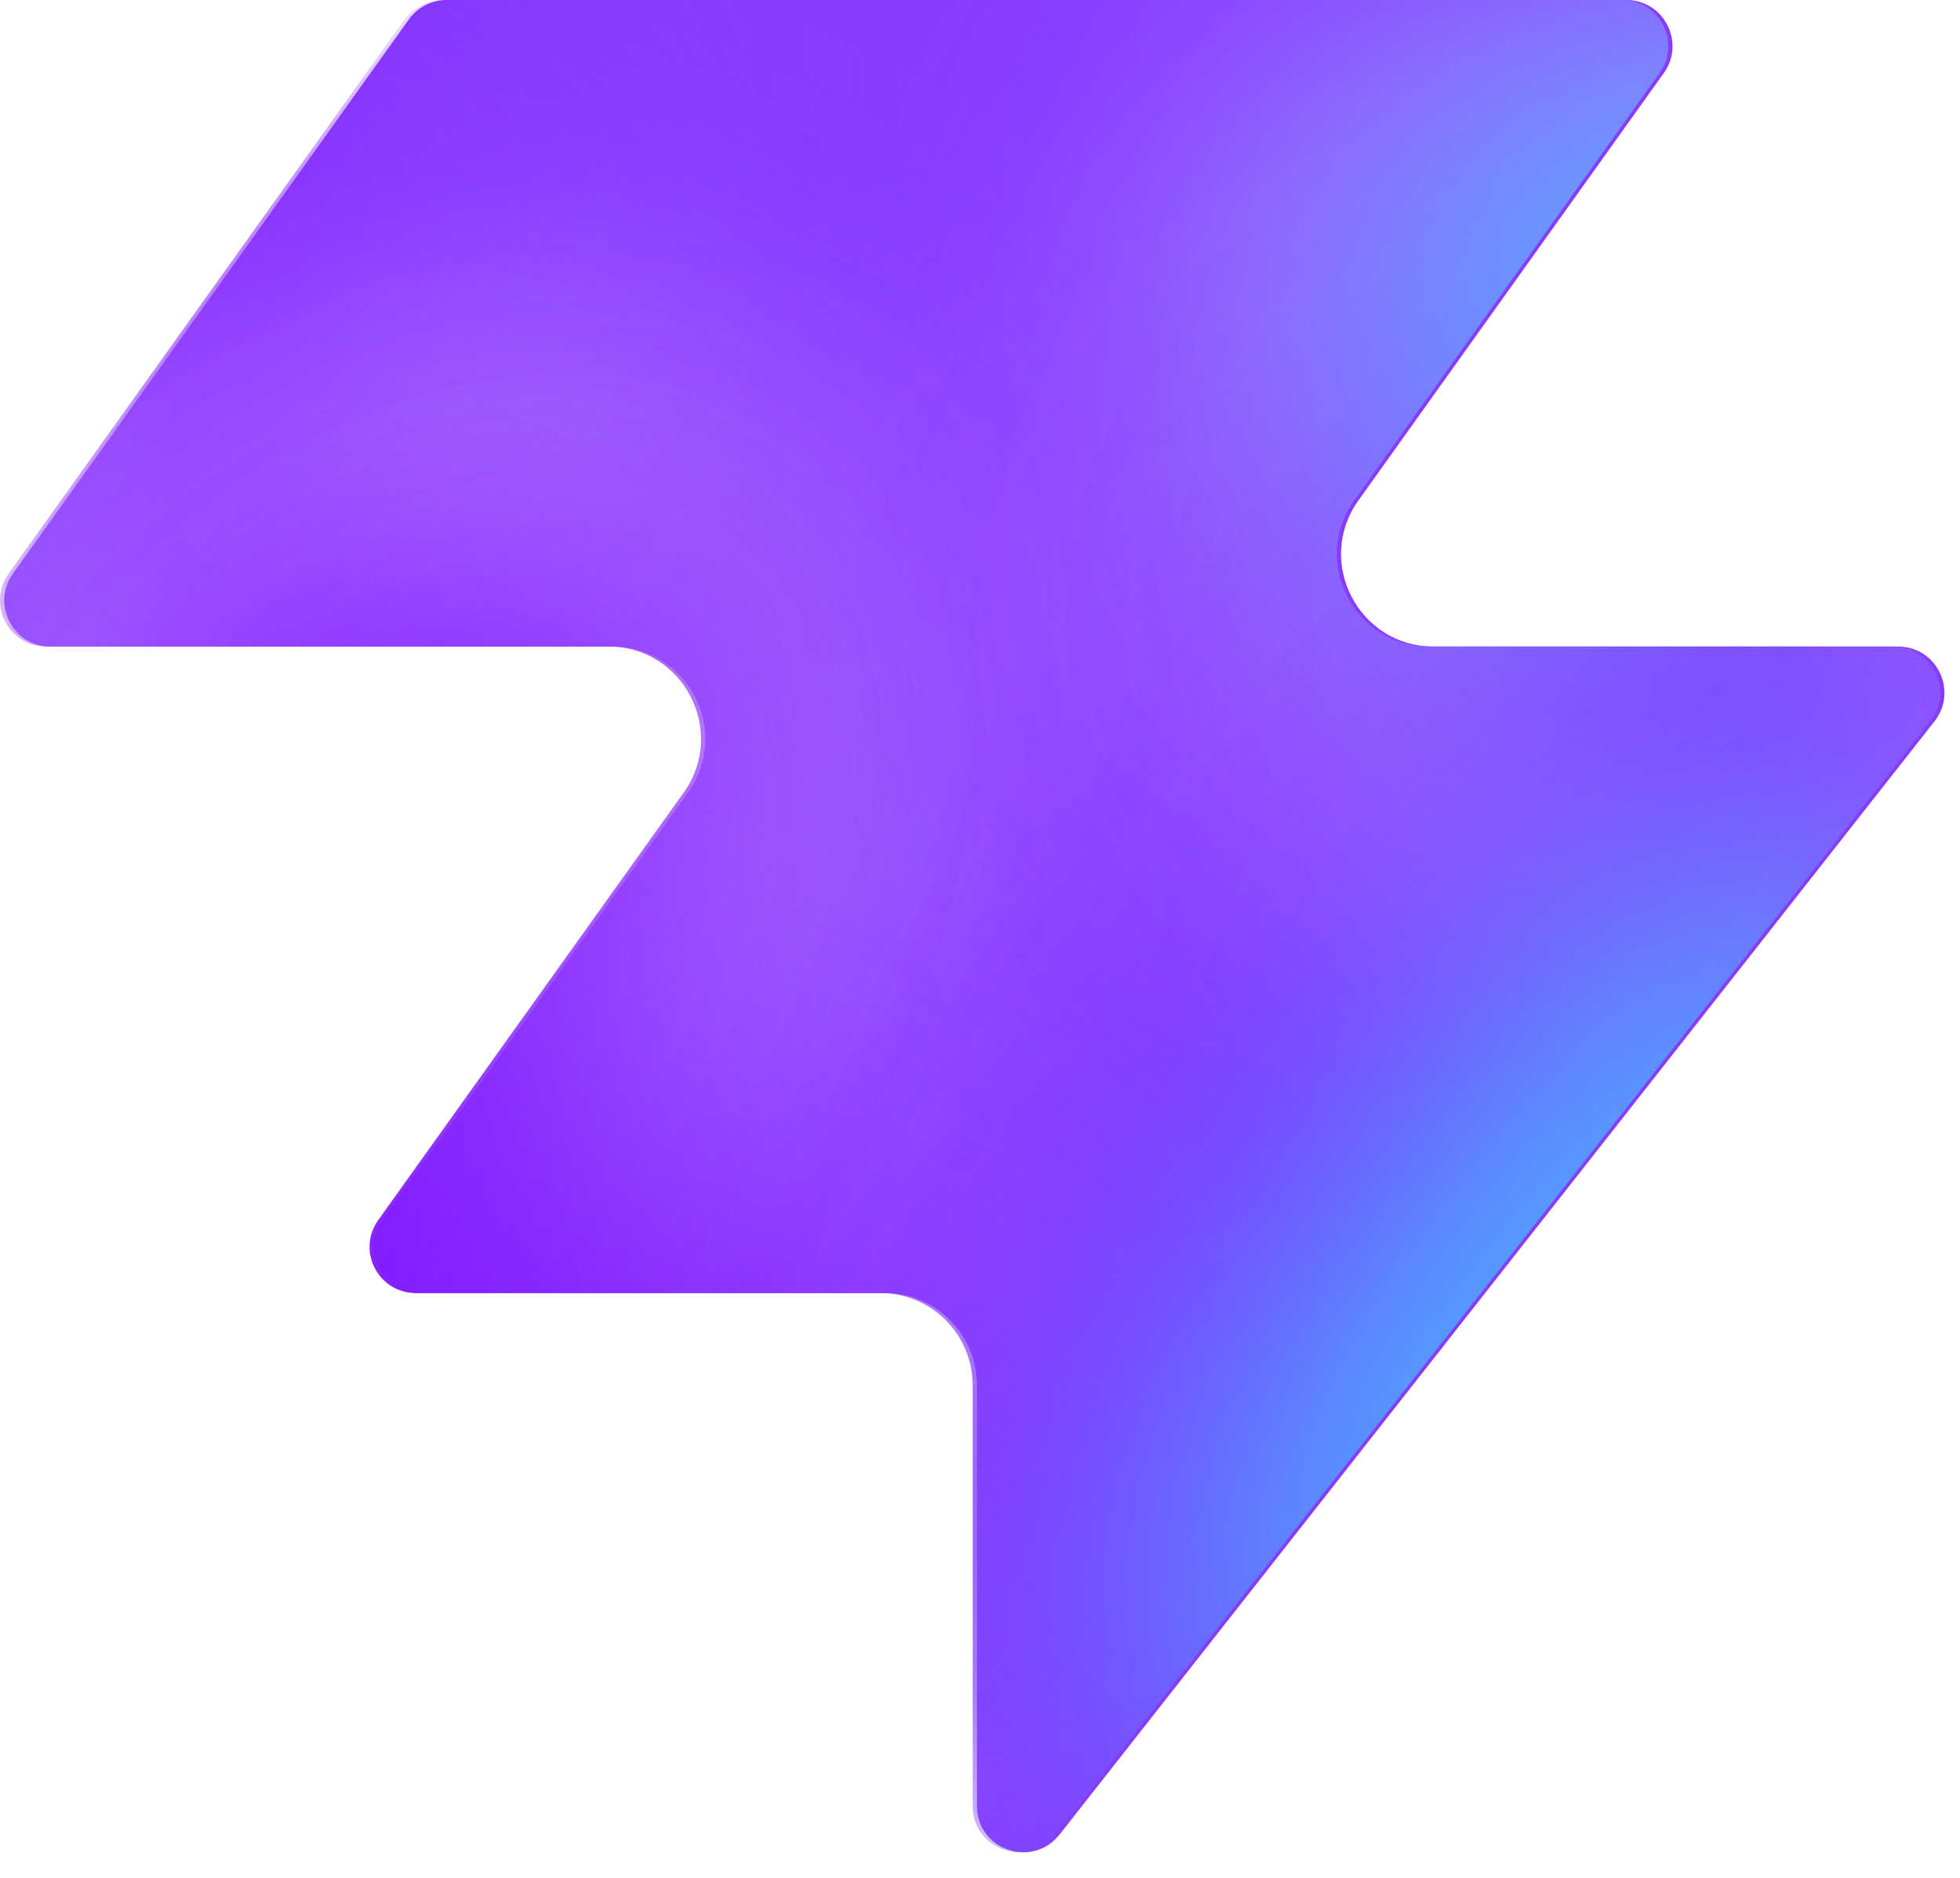
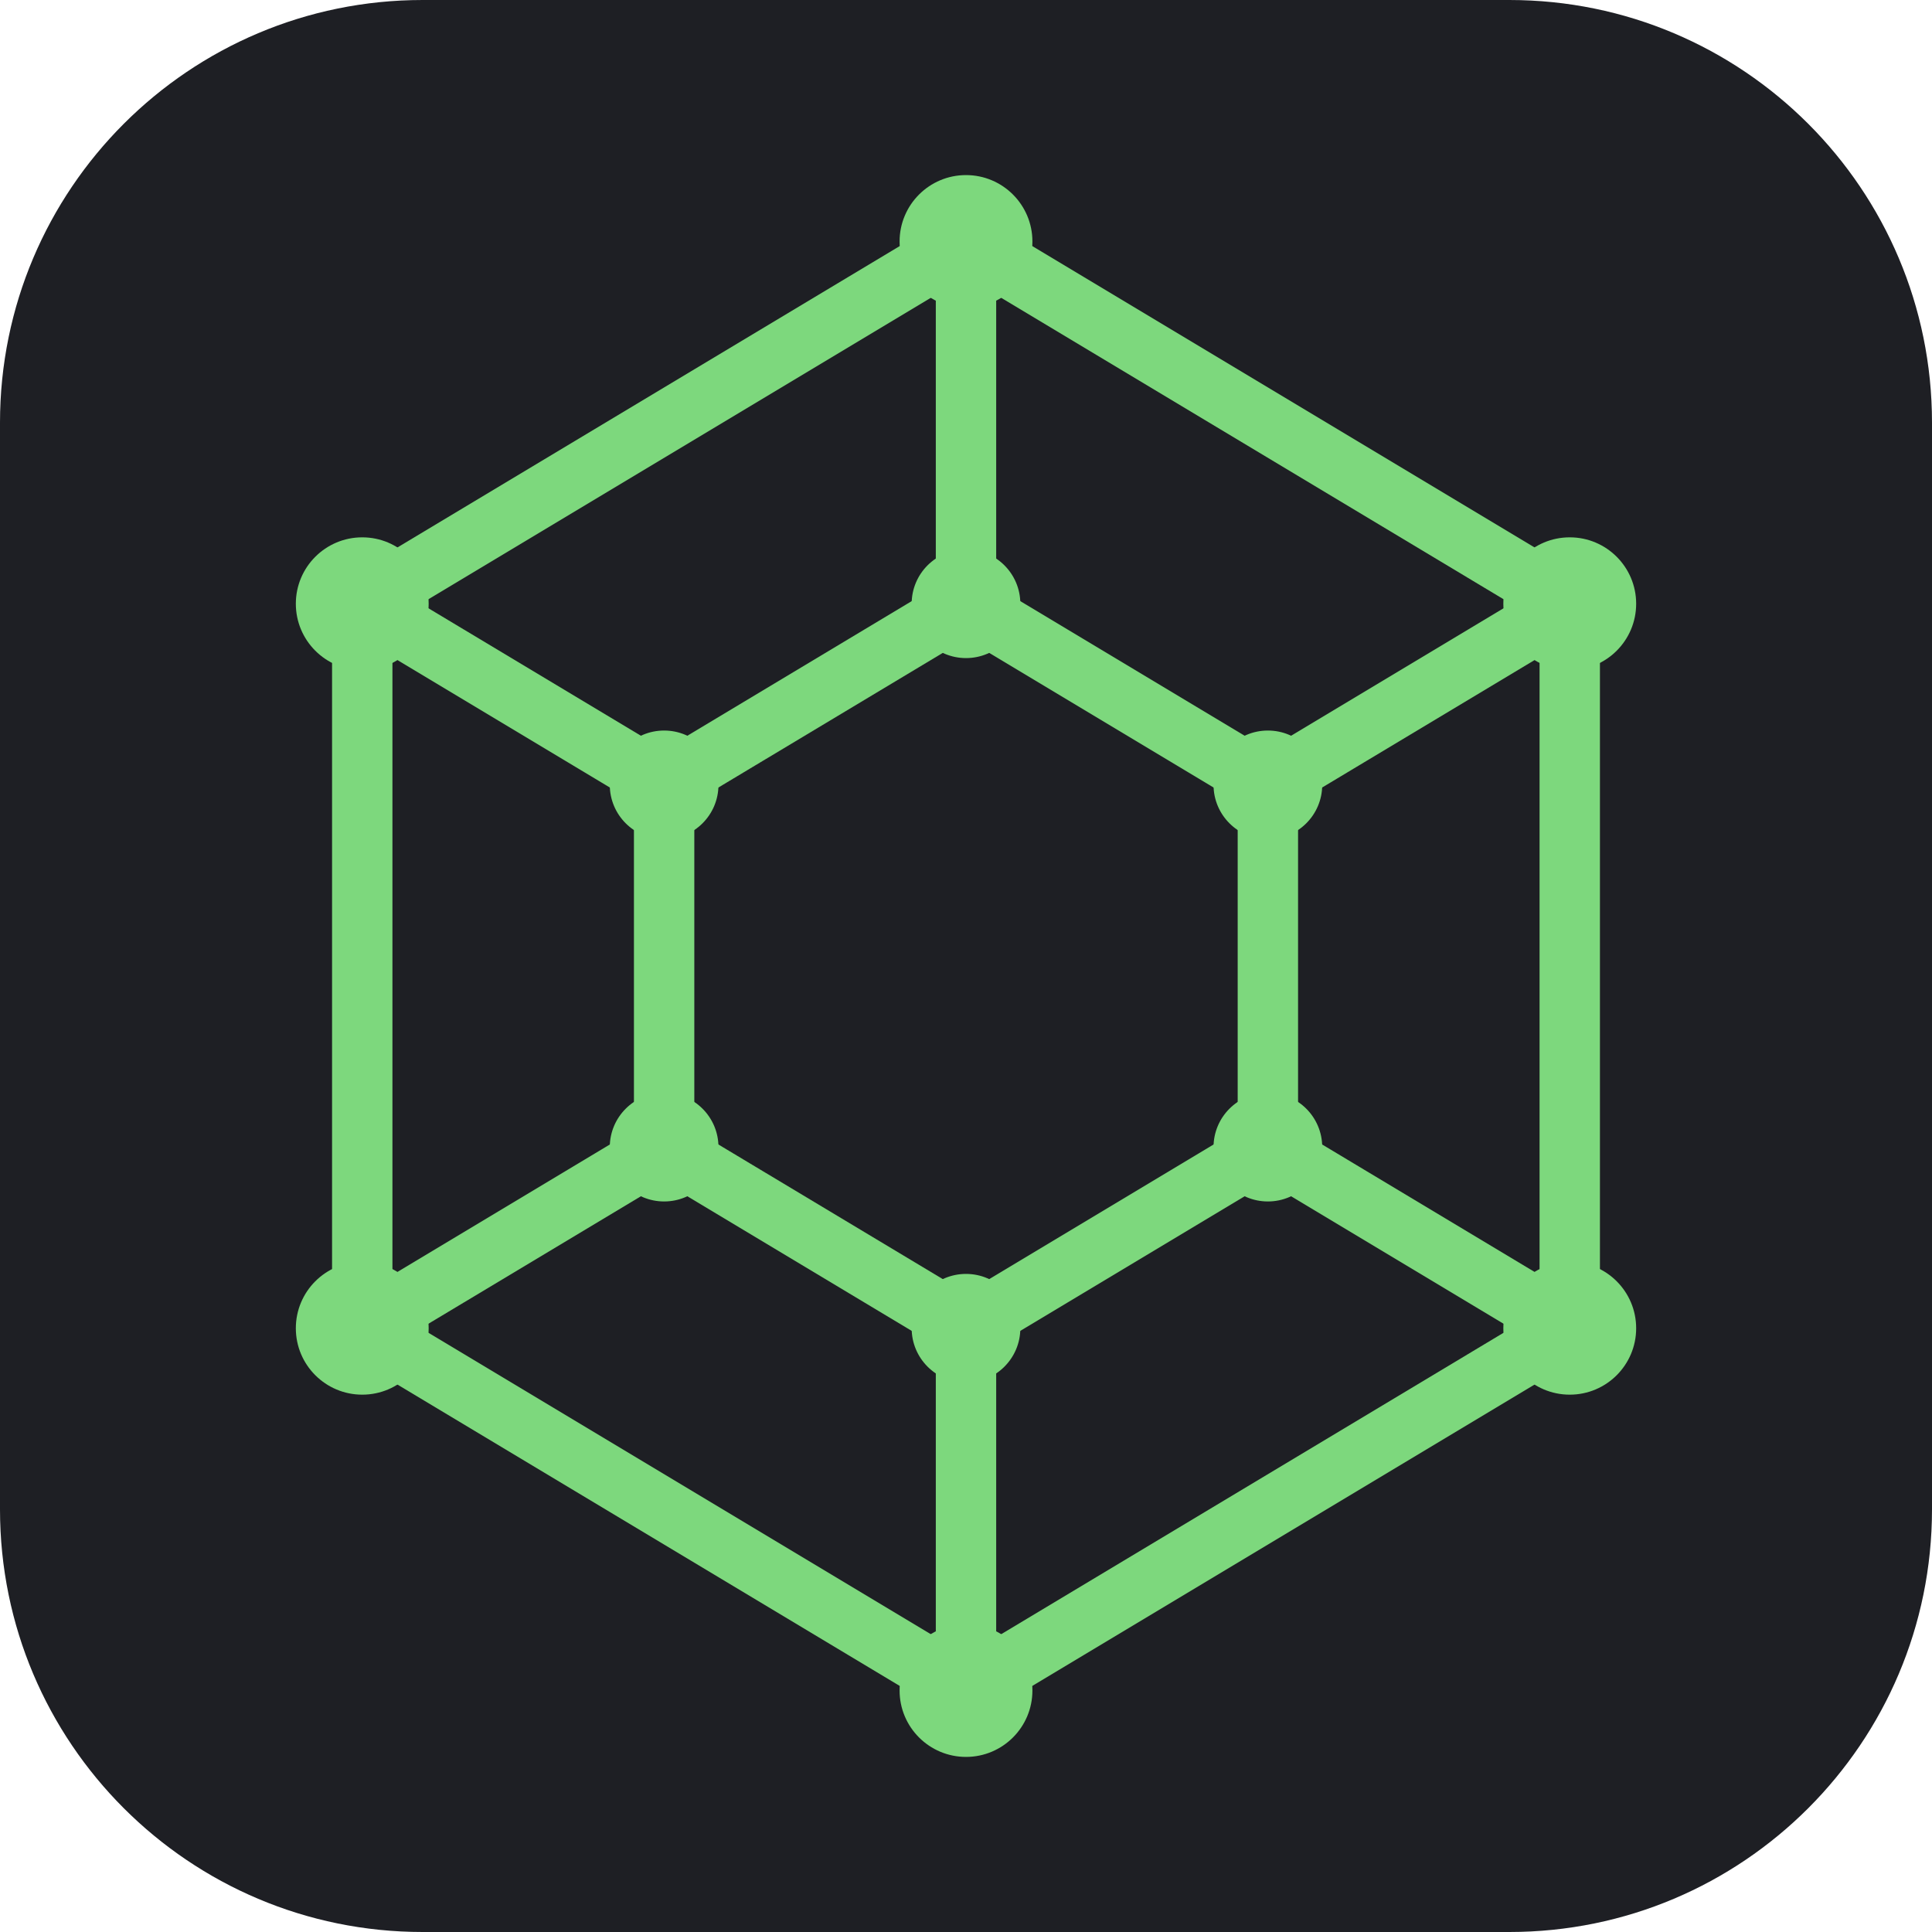
- <svg xmlns="http://www.w3.org/2000/svg" width="48" height="46" fill="none" viewBox="0 0 48 46">
-   <path fill="#863bff" d="M25.946 44.938c-.664.845-2.021.375-2.021-.698V33.937a2.26 2.26 0 0 0-2.262-2.262H10.287c-.92 0-1.456-1.04-.92-1.788l7.48-10.471c1.07-1.497 0-3.578-1.842-3.578H1.237c-.92 0-1.456-1.04-.92-1.788L10.013.474c.214-.297.556-.474.92-.474h28.894c.92 0 1.456 1.04.92 1.788l-7.48 10.471c-1.07 1.498 0 3.579 1.842 3.579h11.377c.943 0 1.473 1.088.89 1.83L25.947 44.94z" style="fill:#863bff;fill:color(display-p3 .525 .23 1);fill-opacity:1" />
-   <mask id="a" width="48" height="46" x="0" y="0" maskUnits="userSpaceOnUse" style="mask-type:alpha">
-     <path fill="#000" d="M25.842 44.938c-.664.844-2.021.375-2.021-.698V33.937a2.26 2.26 0 0 0-2.262-2.262H10.183c-.92 0-1.456-1.04-.92-1.788l7.48-10.471c1.07-1.498 0-3.579-1.842-3.579H1.133c-.92 0-1.456-1.04-.92-1.787L9.91.473c.214-.297.556-.474.92-.474h28.894c.92 0 1.456 1.04.92 1.788l-7.48 10.471c-1.07 1.498 0 3.578 1.842 3.578h11.377c.943 0 1.473 1.088.89 1.832L25.843 44.94z" style="fill:#000;fill-opacity:1" />
-   </mask>
-   <g mask="url(#a)">
-     <g filter="url(#b)">
-       <ellipse cx="5.508" cy="14.704" fill="#ede6ff" rx="5.508" ry="14.704" style="fill:#ede6ff;fill:color(display-p3 .927 .903 1);fill-opacity:1" transform="matrix(.00324 1 1 -.00324 -4.47 31.516)" />
-     </g>
-     <g filter="url(#c)">
-       <ellipse cx="10.399" cy="29.851" fill="#ede6ff" rx="10.399" ry="29.851" style="fill:#ede6ff;fill:color(display-p3 .927 .903 1);fill-opacity:1" transform="matrix(.00324 1 1 -.00324 -39.328 7.883)" />
-     </g>
-     <g filter="url(#d)">
-       <ellipse cx="5.508" cy="30.487" fill="#7e14ff" rx="5.508" ry="30.487" style="fill:#7e14ff;fill:color(display-p3 .492 .077 1);fill-opacity:1" transform="rotate(89.814 -25.913 -14.639)scale(1 -1)" />
-     </g>
-     <g filter="url(#e)">
-       <ellipse cx="5.508" cy="30.599" fill="#7e14ff" rx="5.508" ry="30.599" style="fill:#7e14ff;fill:color(display-p3 .492 .077 1);fill-opacity:1" transform="rotate(89.814 -32.644 -3.334)scale(1 -1)" />
-     </g>
-     <g filter="url(#f)">
-       <ellipse cx="5.508" cy="30.599" fill="#7e14ff" rx="5.508" ry="30.599" style="fill:#7e14ff;fill:color(display-p3 .492 .077 1);fill-opacity:1" transform="matrix(.00324 1 1 -.00324 -34.34 30.47)" />
-     </g>
-     <g filter="url(#g)">
-       <ellipse cx="14.072" cy="22.078" fill="#ede6ff" rx="14.072" ry="22.078" style="fill:#ede6ff;fill:color(display-p3 .927 .903 1);fill-opacity:1" transform="rotate(93.35 24.506 48.493)scale(-1 1)" />
-     </g>
-     <g filter="url(#h)">
-       <ellipse cx="3.47" cy="21.501" fill="#7e14ff" rx="3.47" ry="21.501" style="fill:#7e14ff;fill:color(display-p3 .492 .077 1);fill-opacity:1" transform="rotate(89.009 28.708 47.59)scale(-1 1)" />
-     </g>
-     <g filter="url(#i)">
-       <ellipse cx="3.47" cy="21.501" fill="#7e14ff" rx="3.47" ry="21.501" style="fill:#7e14ff;fill:color(display-p3 .492 .077 1);fill-opacity:1" transform="rotate(89.009 28.708 47.59)scale(-1 1)" />
-     </g>
-     <g filter="url(#j)">
-       <ellipse cx=".387" cy="8.972" fill="#7e14ff" rx="4.407" ry="29.108" style="fill:#7e14ff;fill:color(display-p3 .492 .077 1);fill-opacity:1" transform="rotate(39.51 .387 8.972)" />
-     </g>
-     <g filter="url(#k)">
-       <ellipse cx="47.523" cy="-6.092" fill="#7e14ff" rx="4.407" ry="29.108" style="fill:#7e14ff;fill:color(display-p3 .492 .077 1);fill-opacity:1" transform="rotate(37.892 47.523 -6.092)" />
-     </g>
-     <g filter="url(#l)">
-       <ellipse cx="41.412" cy="6.333" fill="#47bfff" rx="5.971" ry="9.665" style="fill:#47bfff;fill:color(display-p3 .28 .748 1);fill-opacity:1" transform="rotate(37.892 41.412 6.333)" />
-     </g>
-     <g filter="url(#m)">
-       <ellipse cx="-1.879" cy="38.332" fill="#7e14ff" rx="4.407" ry="29.108" style="fill:#7e14ff;fill:color(display-p3 .492 .077 1);fill-opacity:1" transform="rotate(37.892 -1.88 38.332)" />
-     </g>
-     <g filter="url(#n)">
-       <ellipse cx="-1.879" cy="38.332" fill="#7e14ff" rx="4.407" ry="29.108" style="fill:#7e14ff;fill:color(display-p3 .492 .077 1);fill-opacity:1" transform="rotate(37.892 -1.88 38.332)" />
-     </g>
-     <g filter="url(#o)">
-       <ellipse cx="35.651" cy="29.907" fill="#7e14ff" rx="4.407" ry="29.108" style="fill:#7e14ff;fill:color(display-p3 .492 .077 1);fill-opacity:1" transform="rotate(37.892 35.651 29.907)" />
-     </g>
-     <g filter="url(#p)">
-       <ellipse cx="38.418" cy="32.4" fill="#47bfff" rx="5.971" ry="15.297" style="fill:#47bfff;fill:color(display-p3 .28 .748 1);fill-opacity:1" transform="rotate(37.892 38.418 32.4)" />
-     </g>
+ <svg xmlns="http://www.w3.org/2000/svg" viewBox="0 0 64 64" fill="none">
+   <rect width="64" height="64" rx="14" fill="#1e1f24" />
+   <g stroke="#7dd87d" stroke-width="2" stroke-linejoin="round" stroke-linecap="round" fill="none">
+     <polygon points="32,8 52,20 52,44 32,56 12,44 12,20" />
+     <polygon points="32,20 42,26 42,38 32,44 22,38 22,26" />
+     <line x1="32" y1="8" x2="32" y2="20" />
+     <line x1="52" y1="20" x2="42" y2="26" />
+     <line x1="52" y1="44" x2="42" y2="38" />
+     <line x1="32" y1="56" x2="32" y2="44" />
+     <line x1="12" y1="44" x2="22" y2="38" />
+     <line x1="12" y1="20" x2="22" y2="26" />
  </g>
-   <defs>
-     <filter id="b" width="60.045" height="41.654" x="-19.77" y="16.149" color-interpolation-filters="sRGB" filterUnits="userSpaceOnUse">
-       <feFlood flood-opacity="0" result="BackgroundImageFix" />
-       <feBlend in="SourceGraphic" in2="BackgroundImageFix" result="shape" />
-       <feGaussianBlur result="effect1_foregroundBlur_2002_17158" stdDeviation="7.659" />
-     </filter>
-     <filter id="c" width="90.34" height="51.437" x="-54.613" y="-7.533" color-interpolation-filters="sRGB" filterUnits="userSpaceOnUse">
-       <feFlood flood-opacity="0" result="BackgroundImageFix" />
-       <feBlend in="SourceGraphic" in2="BackgroundImageFix" result="shape" />
-       <feGaussianBlur result="effect1_foregroundBlur_2002_17158" stdDeviation="7.659" />
-     </filter>
-     <filter id="d" width="79.355" height="29.4" x="-49.64" y="2.03" color-interpolation-filters="sRGB" filterUnits="userSpaceOnUse">
-       <feFlood flood-opacity="0" result="BackgroundImageFix" />
-       <feBlend in="SourceGraphic" in2="BackgroundImageFix" result="shape" />
-       <feGaussianBlur result="effect1_foregroundBlur_2002_17158" stdDeviation="4.596" />
-     </filter>
-     <filter id="e" width="79.579" height="29.4" x="-45.045" y="20.029" color-interpolation-filters="sRGB" filterUnits="userSpaceOnUse">
-       <feFlood flood-opacity="0" result="BackgroundImageFix" />
-       <feBlend in="SourceGraphic" in2="BackgroundImageFix" result="shape" />
-       <feGaussianBlur result="effect1_foregroundBlur_2002_17158" stdDeviation="4.596" />
-     </filter>
-     <filter id="f" width="79.579" height="29.4" x="-43.513" y="21.178" color-interpolation-filters="sRGB" filterUnits="userSpaceOnUse">
-       <feFlood flood-opacity="0" result="BackgroundImageFix" />
-       <feBlend in="SourceGraphic" in2="BackgroundImageFix" result="shape" />
-       <feGaussianBlur result="effect1_foregroundBlur_2002_17158" stdDeviation="4.596" />
-     </filter>
-     <filter id="g" width="74.749" height="58.852" x="15.756" y="-17.901" color-interpolation-filters="sRGB" filterUnits="userSpaceOnUse">
-       <feFlood flood-opacity="0" result="BackgroundImageFix" />
-       <feBlend in="SourceGraphic" in2="BackgroundImageFix" result="shape" />
-       <feGaussianBlur result="effect1_foregroundBlur_2002_17158" stdDeviation="7.659" />
-     </filter>
-     <filter id="h" width="61.377" height="25.362" x="23.548" y="2.284" color-interpolation-filters="sRGB" filterUnits="userSpaceOnUse">
-       <feFlood flood-opacity="0" result="BackgroundImageFix" />
-       <feBlend in="SourceGraphic" in2="BackgroundImageFix" result="shape" />
-       <feGaussianBlur result="effect1_foregroundBlur_2002_17158" stdDeviation="4.596" />
-     </filter>
-     <filter id="i" width="61.377" height="25.362" x="23.548" y="2.284" color-interpolation-filters="sRGB" filterUnits="userSpaceOnUse">
-       <feFlood flood-opacity="0" result="BackgroundImageFix" />
-       <feBlend in="SourceGraphic" in2="BackgroundImageFix" result="shape" />
-       <feGaussianBlur result="effect1_foregroundBlur_2002_17158" stdDeviation="4.596" />
-     </filter>
-     <filter id="j" width="56.045" height="63.649" x="-27.636" y="-22.853" color-interpolation-filters="sRGB" filterUnits="userSpaceOnUse">
-       <feFlood flood-opacity="0" result="BackgroundImageFix" />
-       <feBlend in="SourceGraphic" in2="BackgroundImageFix" result="shape" />
-       <feGaussianBlur result="effect1_foregroundBlur_2002_17158" stdDeviation="4.596" />
-     </filter>
-     <filter id="k" width="54.814" height="64.646" x="20.116" y="-38.415" color-interpolation-filters="sRGB" filterUnits="userSpaceOnUse">
-       <feFlood flood-opacity="0" result="BackgroundImageFix" />
-       <feBlend in="SourceGraphic" in2="BackgroundImageFix" result="shape" />
-       <feGaussianBlur result="effect1_foregroundBlur_2002_17158" stdDeviation="4.596" />
-     </filter>
-     <filter id="l" width="33.541" height="35.313" x="24.641" y="-11.323" color-interpolation-filters="sRGB" filterUnits="userSpaceOnUse">
-       <feFlood flood-opacity="0" result="BackgroundImageFix" />
-       <feBlend in="SourceGraphic" in2="BackgroundImageFix" result="shape" />
-       <feGaussianBlur result="effect1_foregroundBlur_2002_17158" stdDeviation="4.596" />
-     </filter>
-     <filter id="m" width="54.814" height="64.646" x="-29.286" y="6.009" color-interpolation-filters="sRGB" filterUnits="userSpaceOnUse">
-       <feFlood flood-opacity="0" result="BackgroundImageFix" />
-       <feBlend in="SourceGraphic" in2="BackgroundImageFix" result="shape" />
-       <feGaussianBlur result="effect1_foregroundBlur_2002_17158" stdDeviation="4.596" />
-     </filter>
-     <filter id="n" width="54.814" height="64.646" x="-29.286" y="6.009" color-interpolation-filters="sRGB" filterUnits="userSpaceOnUse">
-       <feFlood flood-opacity="0" result="BackgroundImageFix" />
-       <feBlend in="SourceGraphic" in2="BackgroundImageFix" result="shape" />
-       <feGaussianBlur result="effect1_foregroundBlur_2002_17158" stdDeviation="4.596" />
-     </filter>
-     <filter id="o" width="54.814" height="64.646" x="8.244" y="-2.416" color-interpolation-filters="sRGB" filterUnits="userSpaceOnUse">
-       <feFlood flood-opacity="0" result="BackgroundImageFix" />
-       <feBlend in="SourceGraphic" in2="BackgroundImageFix" result="shape" />
-       <feGaussianBlur result="effect1_foregroundBlur_2002_17158" stdDeviation="4.596" />
-     </filter>
-     <filter id="p" width="39.409" height="43.623" x="18.713" y="10.588" color-interpolation-filters="sRGB" filterUnits="userSpaceOnUse">
-       <feFlood flood-opacity="0" result="BackgroundImageFix" />
-       <feBlend in="SourceGraphic" in2="BackgroundImageFix" result="shape" />
-       <feGaussianBlur result="effect1_foregroundBlur_2002_17158" stdDeviation="4.596" />
-     </filter>
-   </defs>
+   <g fill="#7dd87d">
+     <circle cx="32" cy="8" r="2.2" />
+     <circle cx="52" cy="20" r="2.2" />
+     <circle cx="52" cy="44" r="2.2" />
+     <circle cx="32" cy="56" r="2.2" />
+     <circle cx="12" cy="44" r="2.2" />
+     <circle cx="12" cy="20" r="2.2" />
+     <circle cx="32" cy="20" r="1.8" />
+     <circle cx="42" cy="26" r="1.8" />
+     <circle cx="42" cy="38" r="1.8" />
+     <circle cx="32" cy="44" r="1.8" />
+     <circle cx="22" cy="38" r="1.8" />
+     <circle cx="22" cy="26" r="1.8" />
+   </g>
</svg>
